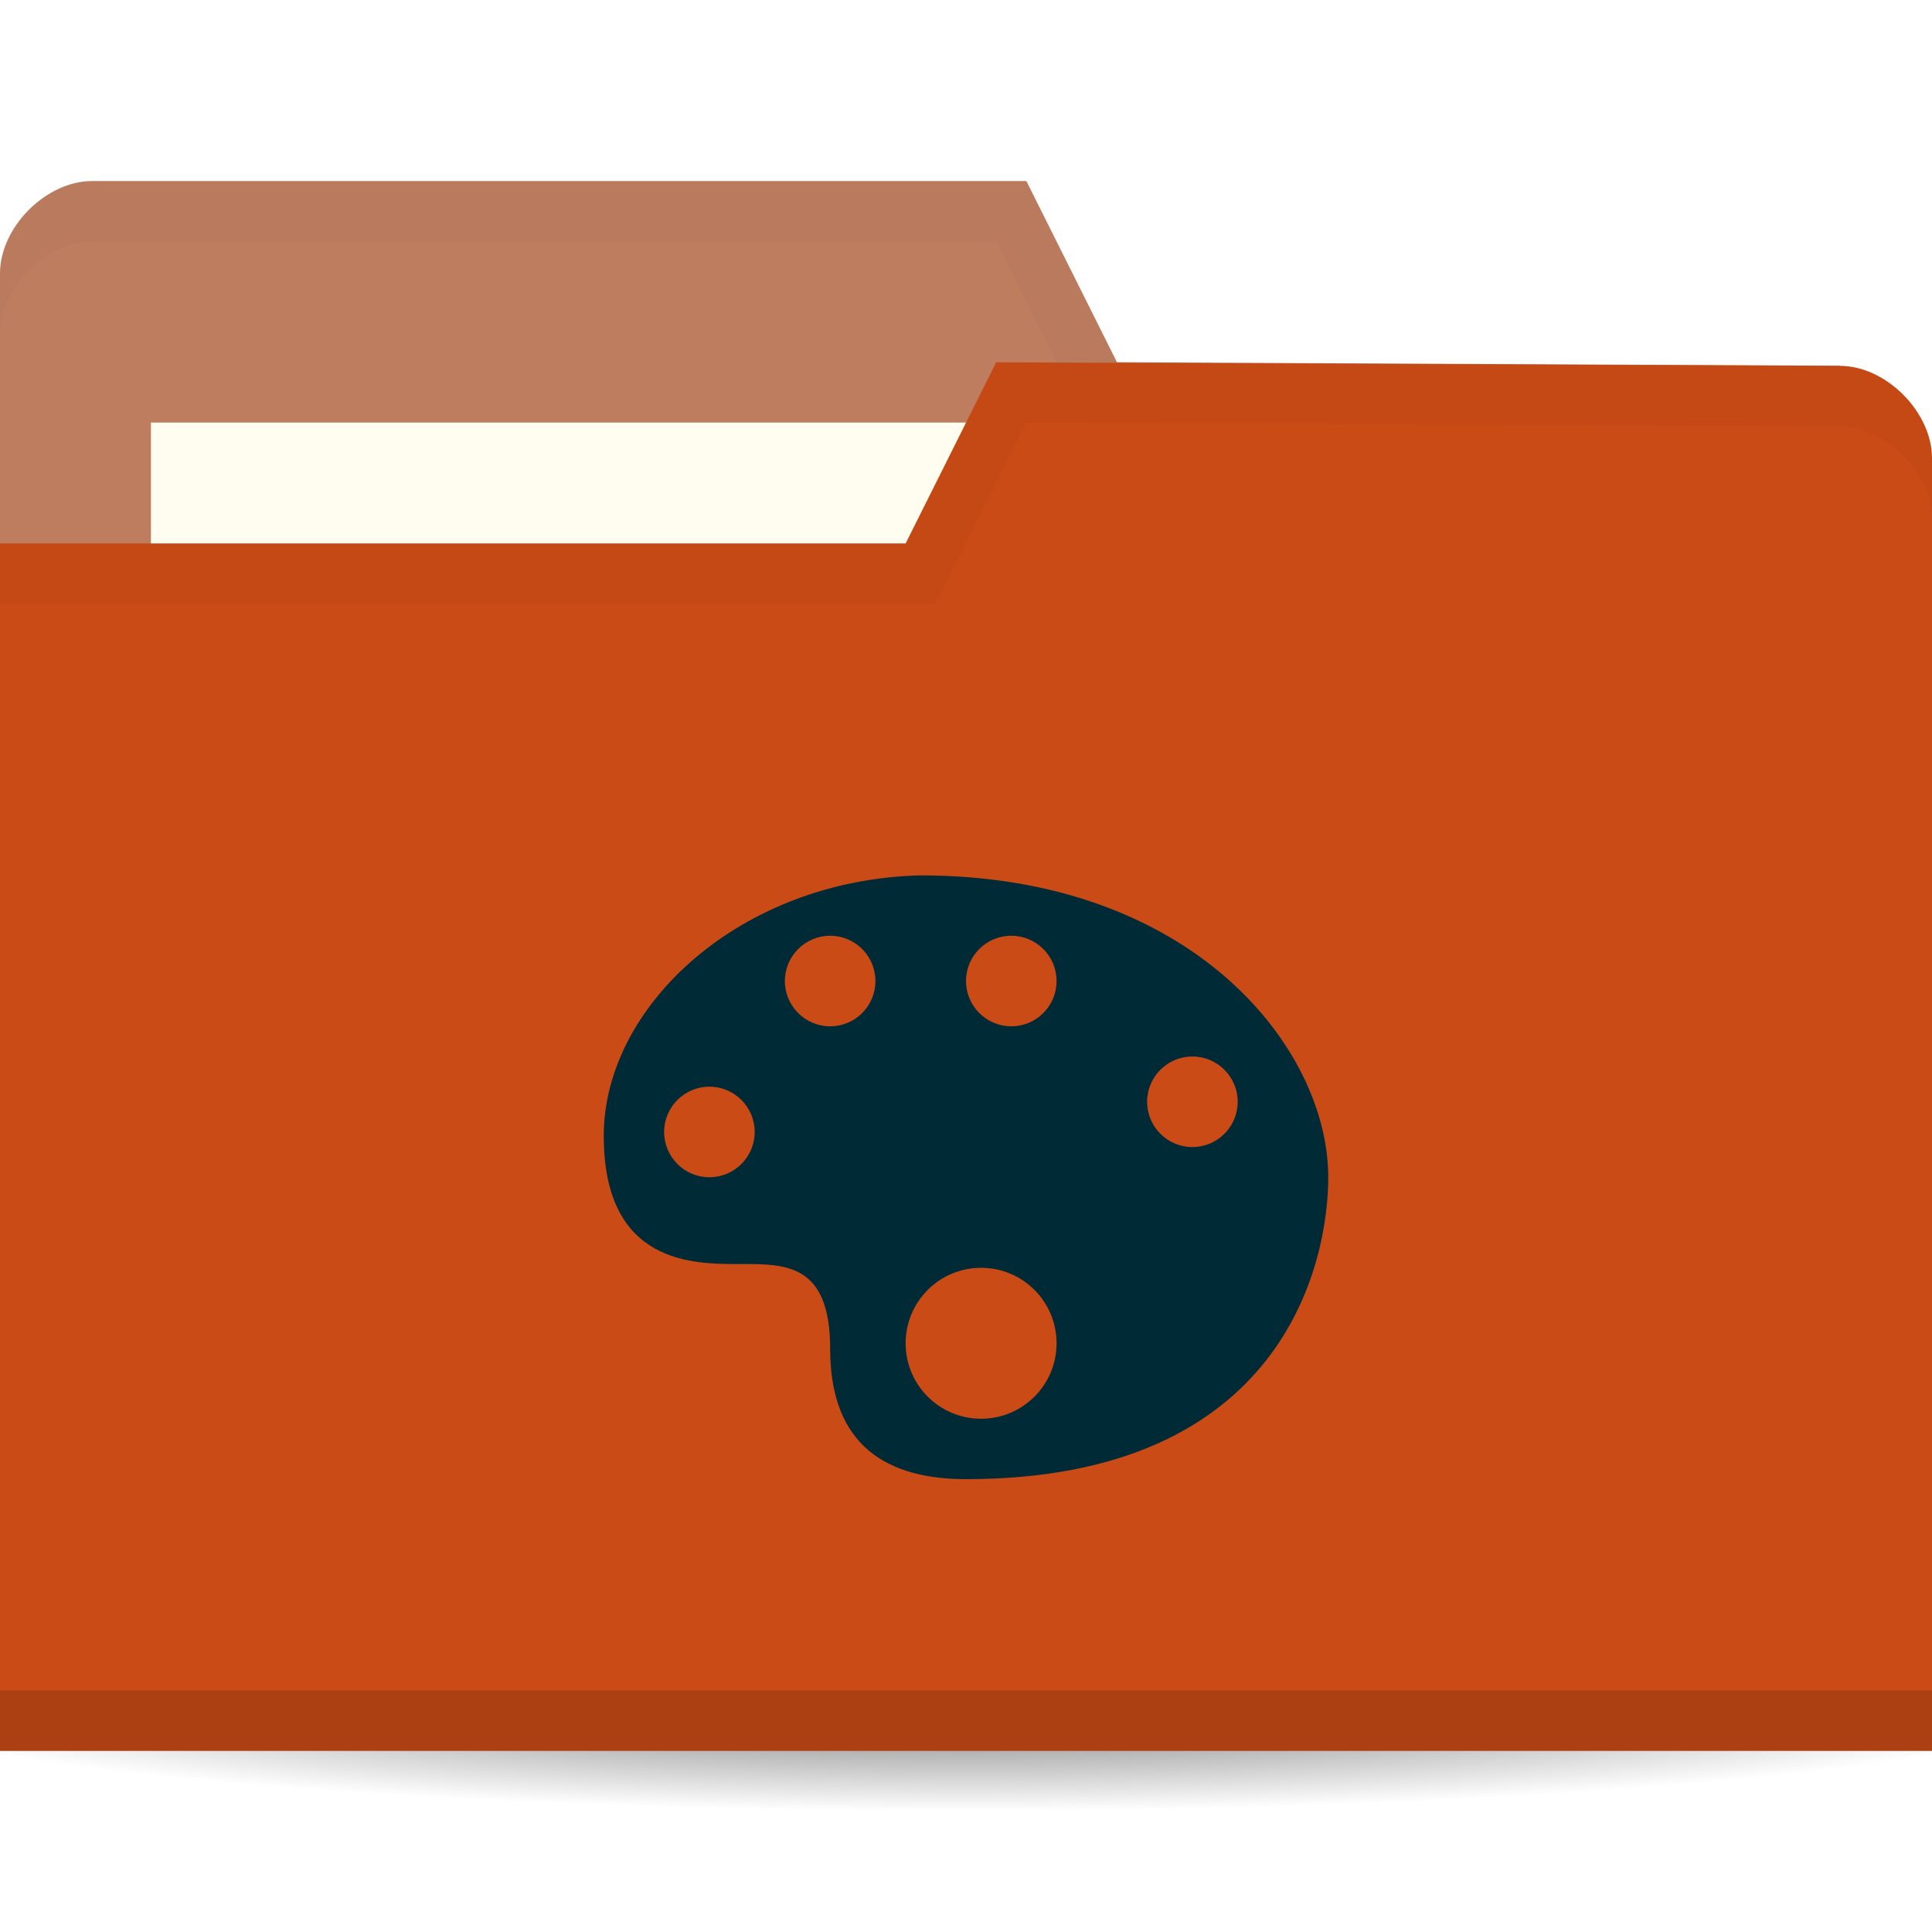
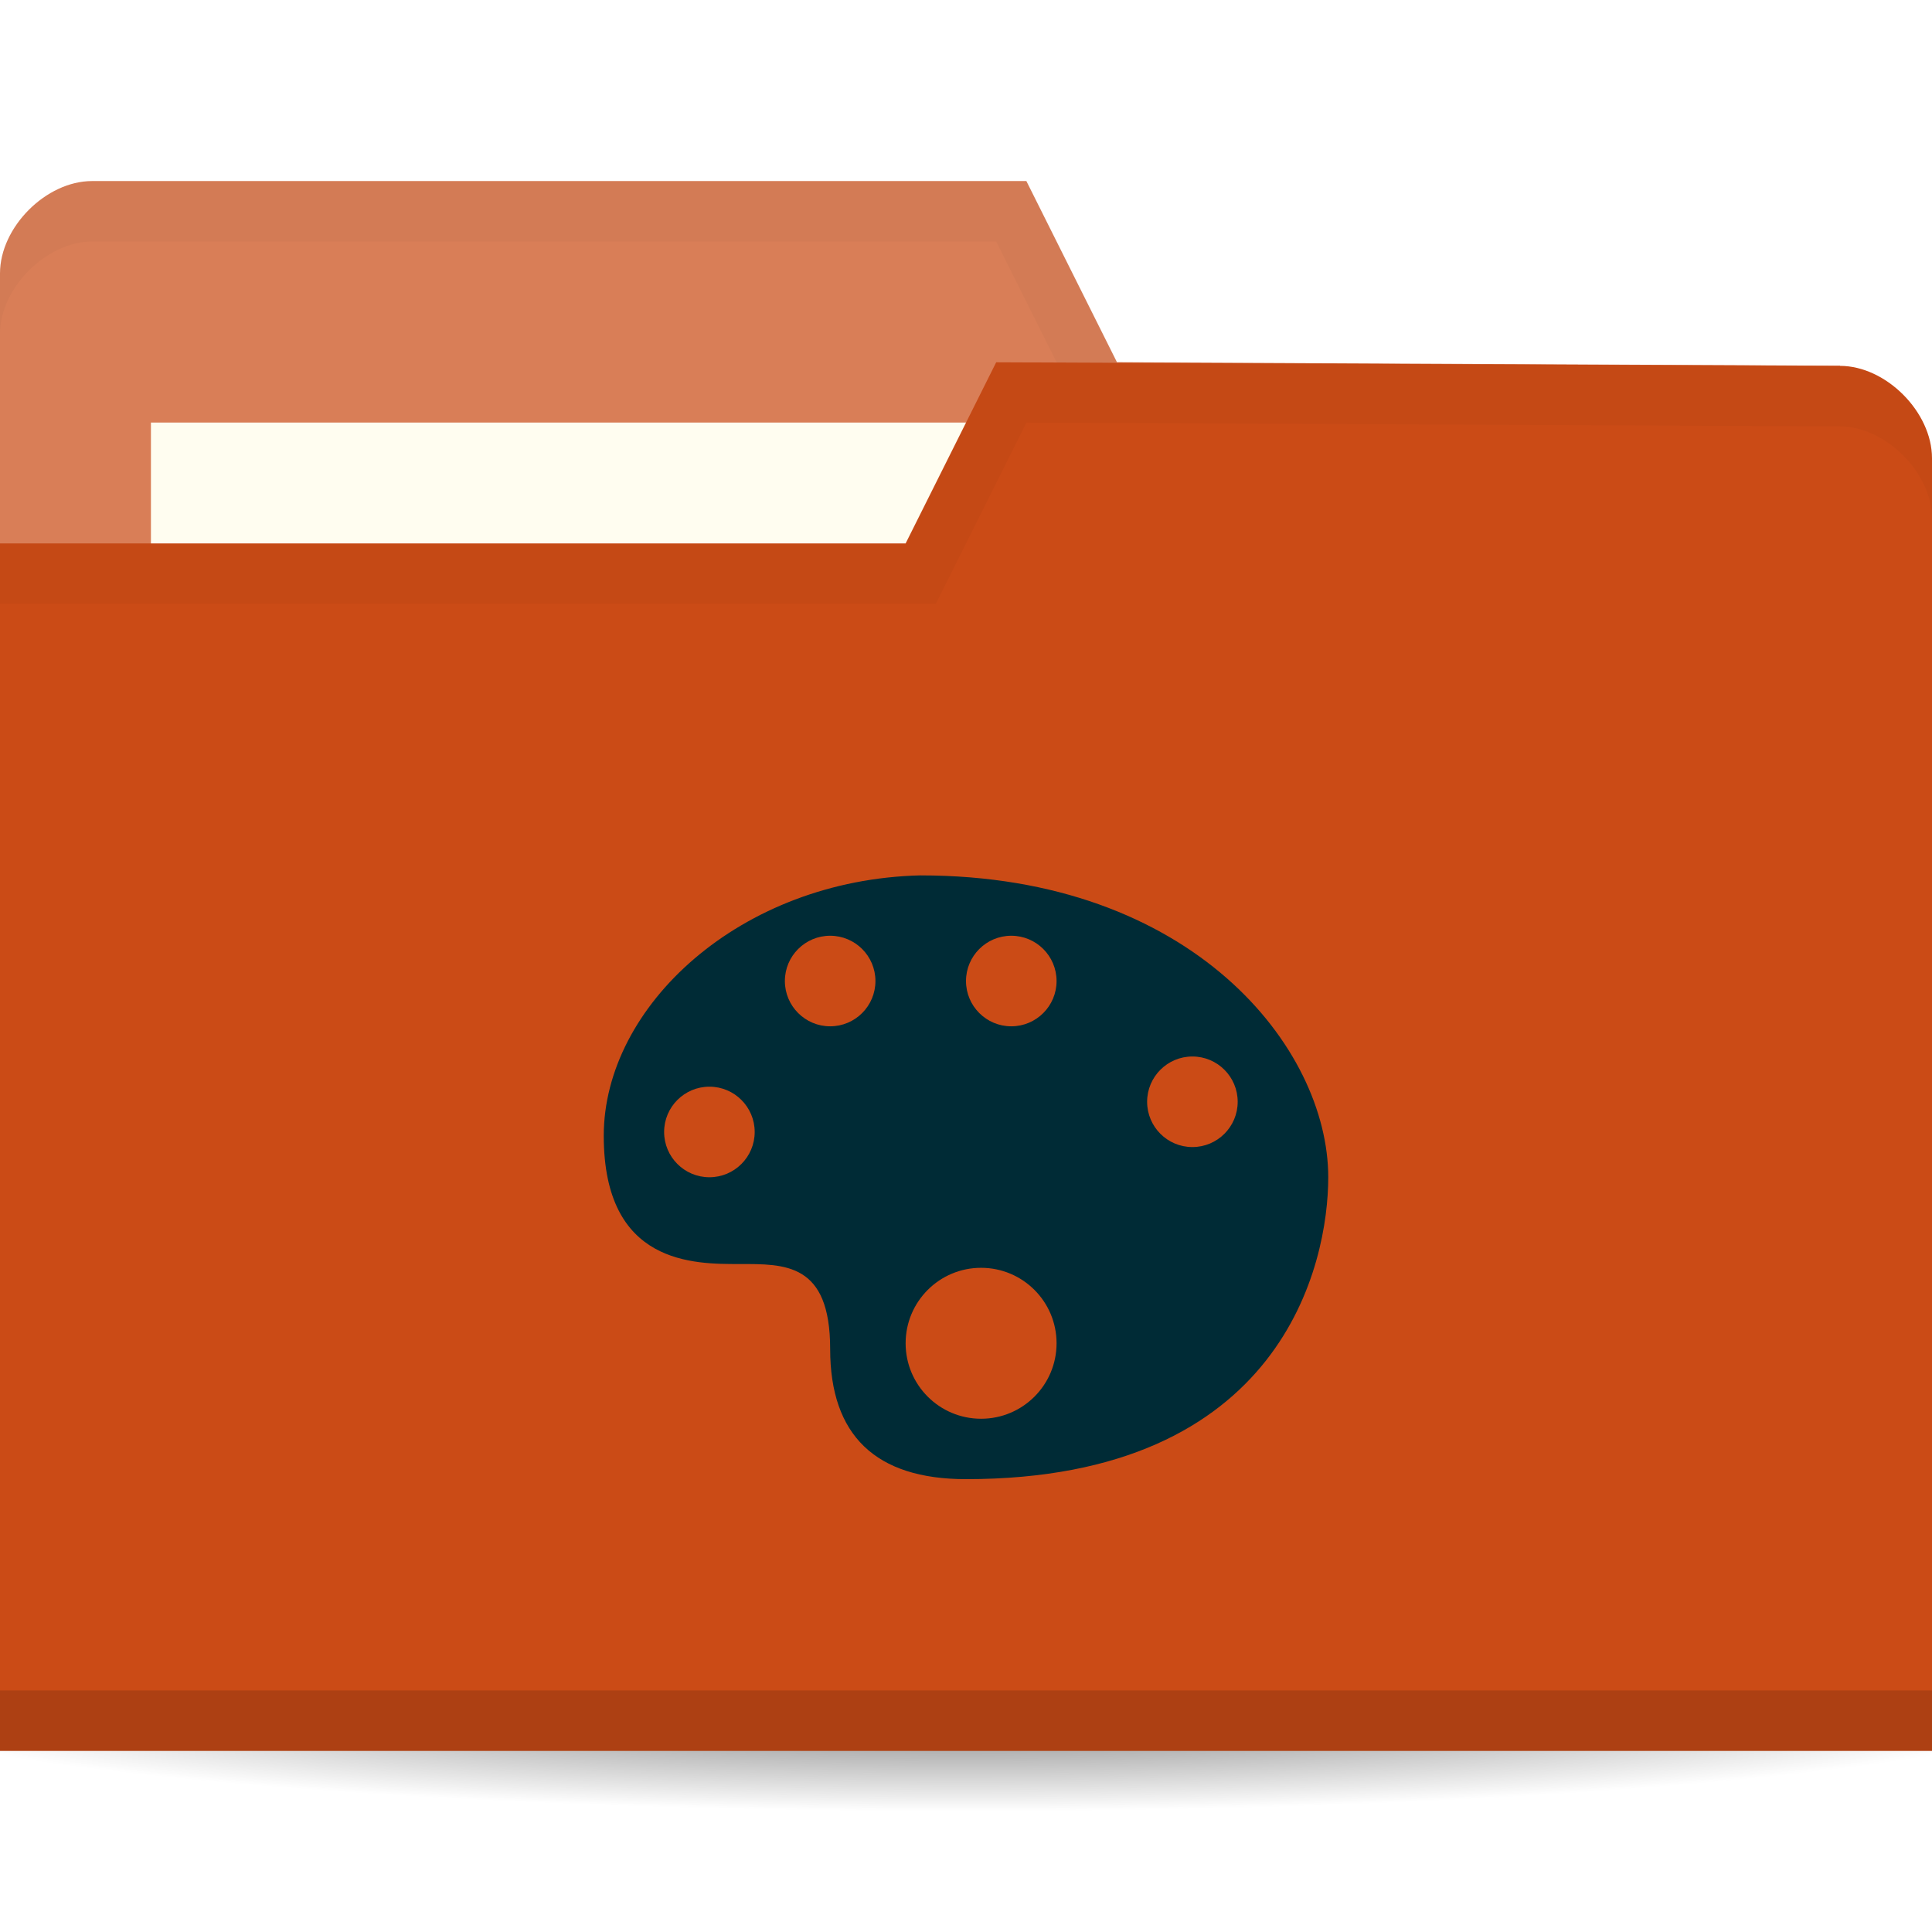
<svg xmlns="http://www.w3.org/2000/svg" viewBox="0 0 64 64">
  <defs>
    <radialGradient id="radialGradient3964" cx="32.5" cy="56.5" r="33.5" gradientTransform="matrix(1,0,0,0.1044776,0,50.59701)" gradientUnits="userSpaceOnUse">
      <stop style="stop-color:#000;stop-opacity:1" />
      <stop offset="1" style="stop-color:#000;stop-opacity:0" />
    </radialGradient>
  </defs>
  <g transform="translate(0,-988.3622)">
    <path d="m 66 56.5 c 0 1.933 -14.998 3.5 -33.5 3.5 -18.502 0 -33.5 -1.567 -33.5 -3.5 0 -1.933 14.998 -3.5 33.5 -3.5 18.502 0 33.5 1.567 33.5 3.5 z" transform="matrix(1.134328,0,0,1.142857,-4.865672,979.7908)" style="fill:url(#radialGradient3964);opacity:0.6;fill-opacity:1;stroke:none" />
-     <path d="m 0 997.42 0 42.823 64 0 0 -21.412 -3.048 -18.353 l -23.952 -0.118 l -3 -6 -30.952 0 c -1.524 0 -3.048 1.529 -3.048 3.059 z" style="fill:#BF7D60;fill-opacity:1;stroke:none" />
+     <path d="m 0 997.42 0 42.823 64 0 0 -21.412 -3.048 -18.353 l -23.952 -0.118 l -3 -6 -30.952 0 c -1.524 0 -3.048 1.529 -3.048 3.059 z" style="fill:#D97E57;fill-opacity:1;stroke:none" />
    <rect width="31.571" height="11.882" x="5" y="1002.36" style="fill:#fffdf0;fill-opacity:1;stroke:none" />
    <path d="M 3.062,6 C 1.539,6 0,7.533 0,9.062 l 0,2 C 0,9.533 1.539,8 3.062,8 L 33,8 36,14 60.938,14.125 64,32.469 l 0,-2 L 60.938,12.125 37,12 34,6 z" transform="translate(0,988.3622)" style="fill:#000;opacity:0.03;fill-opacity:1;stroke:none" />
    <path d="m 64 1003.54 0 42.824 -64 0 0 -40 30 0 3 -6 27.952 0.118 c 1.524 0 3.048 1.529 3.048 3.059 z" style="fill:#CB4B16;fill-opacity:1;stroke:none" />
    <path d="m 0 1044.36 0 2 64 0 0 -2 z" style="fill:#000;opacity:0.15;fill-opacity:1;stroke:none" />
    <path d="m 33 12 -3 6 -30 0 0 2 31 0 3 -6 26.938 0.125 c 1.524 0 3.063 1.533 3.063 3.063 l 0 -2 c 0 -1.529 -1.539 -3.063 -3.063 -3.063 z" transform="translate(0,988.3622)" style="fill:#000;opacity:0.03;fill-opacity:1;stroke:none" />
    <path d="m 30.5 1017.36 c -5.991 0.14 -10.5 4.34 -10.5 8.625 0 4.286 3 4.25 4.5 4.25 1.5 0 3 -0.046 3 2.813 0 2.857 1.5 4.313 4.5 4.313 10.5 0 12 -7.143 12 -10 0 -4.285 -4.5 -10 -13.5 -10 z m -3 2 c 0.828 0 1.5 0.672 1.5 1.5 0 0.828 -0.672 1.5 -1.5 1.5 -0.828 0 -1.5 -0.672 -1.5 -1.5 0 -0.828 0.672 -1.5 1.5 -1.5 z m 6 0 c 0.828 0 1.5 0.672 1.5 1.5 0 0.828 -0.672 1.5 -1.5 1.5 -0.828 0 -1.5 -0.672 -1.5 -1.5 0 -0.828 0.672 -1.5 1.5 -1.5 z m 6 4 c 0.828 0 1.5 0.672 1.5 1.5 0 0.828 -0.672 1.5 -1.5 1.5 -0.828 0 -1.5 -0.672 -1.5 -1.5 0 -0.828 0.672 -1.5 1.5 -1.5 z m -16 1 c 0.828 0 1.5 0.672 1.5 1.5 0 0.828 -0.672 1.5 -1.5 1.5 -0.828 0 -1.5 -0.672 -1.5 -1.5 0 -0.828 0.672 -1.5 1.5 -1.5 z m 9 6 c 1.381 0 2.5 1.119 2.5 2.5 0 1.381 -1.119 2.5 -2.5 2.5 -1.381 0 -2.5 -1.119 -2.5 -2.5 0 -1.381 1.119 -2.5 2.5 -2.5 z" style="fill:#002b36;opacity:1;fill-opacity:1;stroke:none" />
  </g>
</svg>
